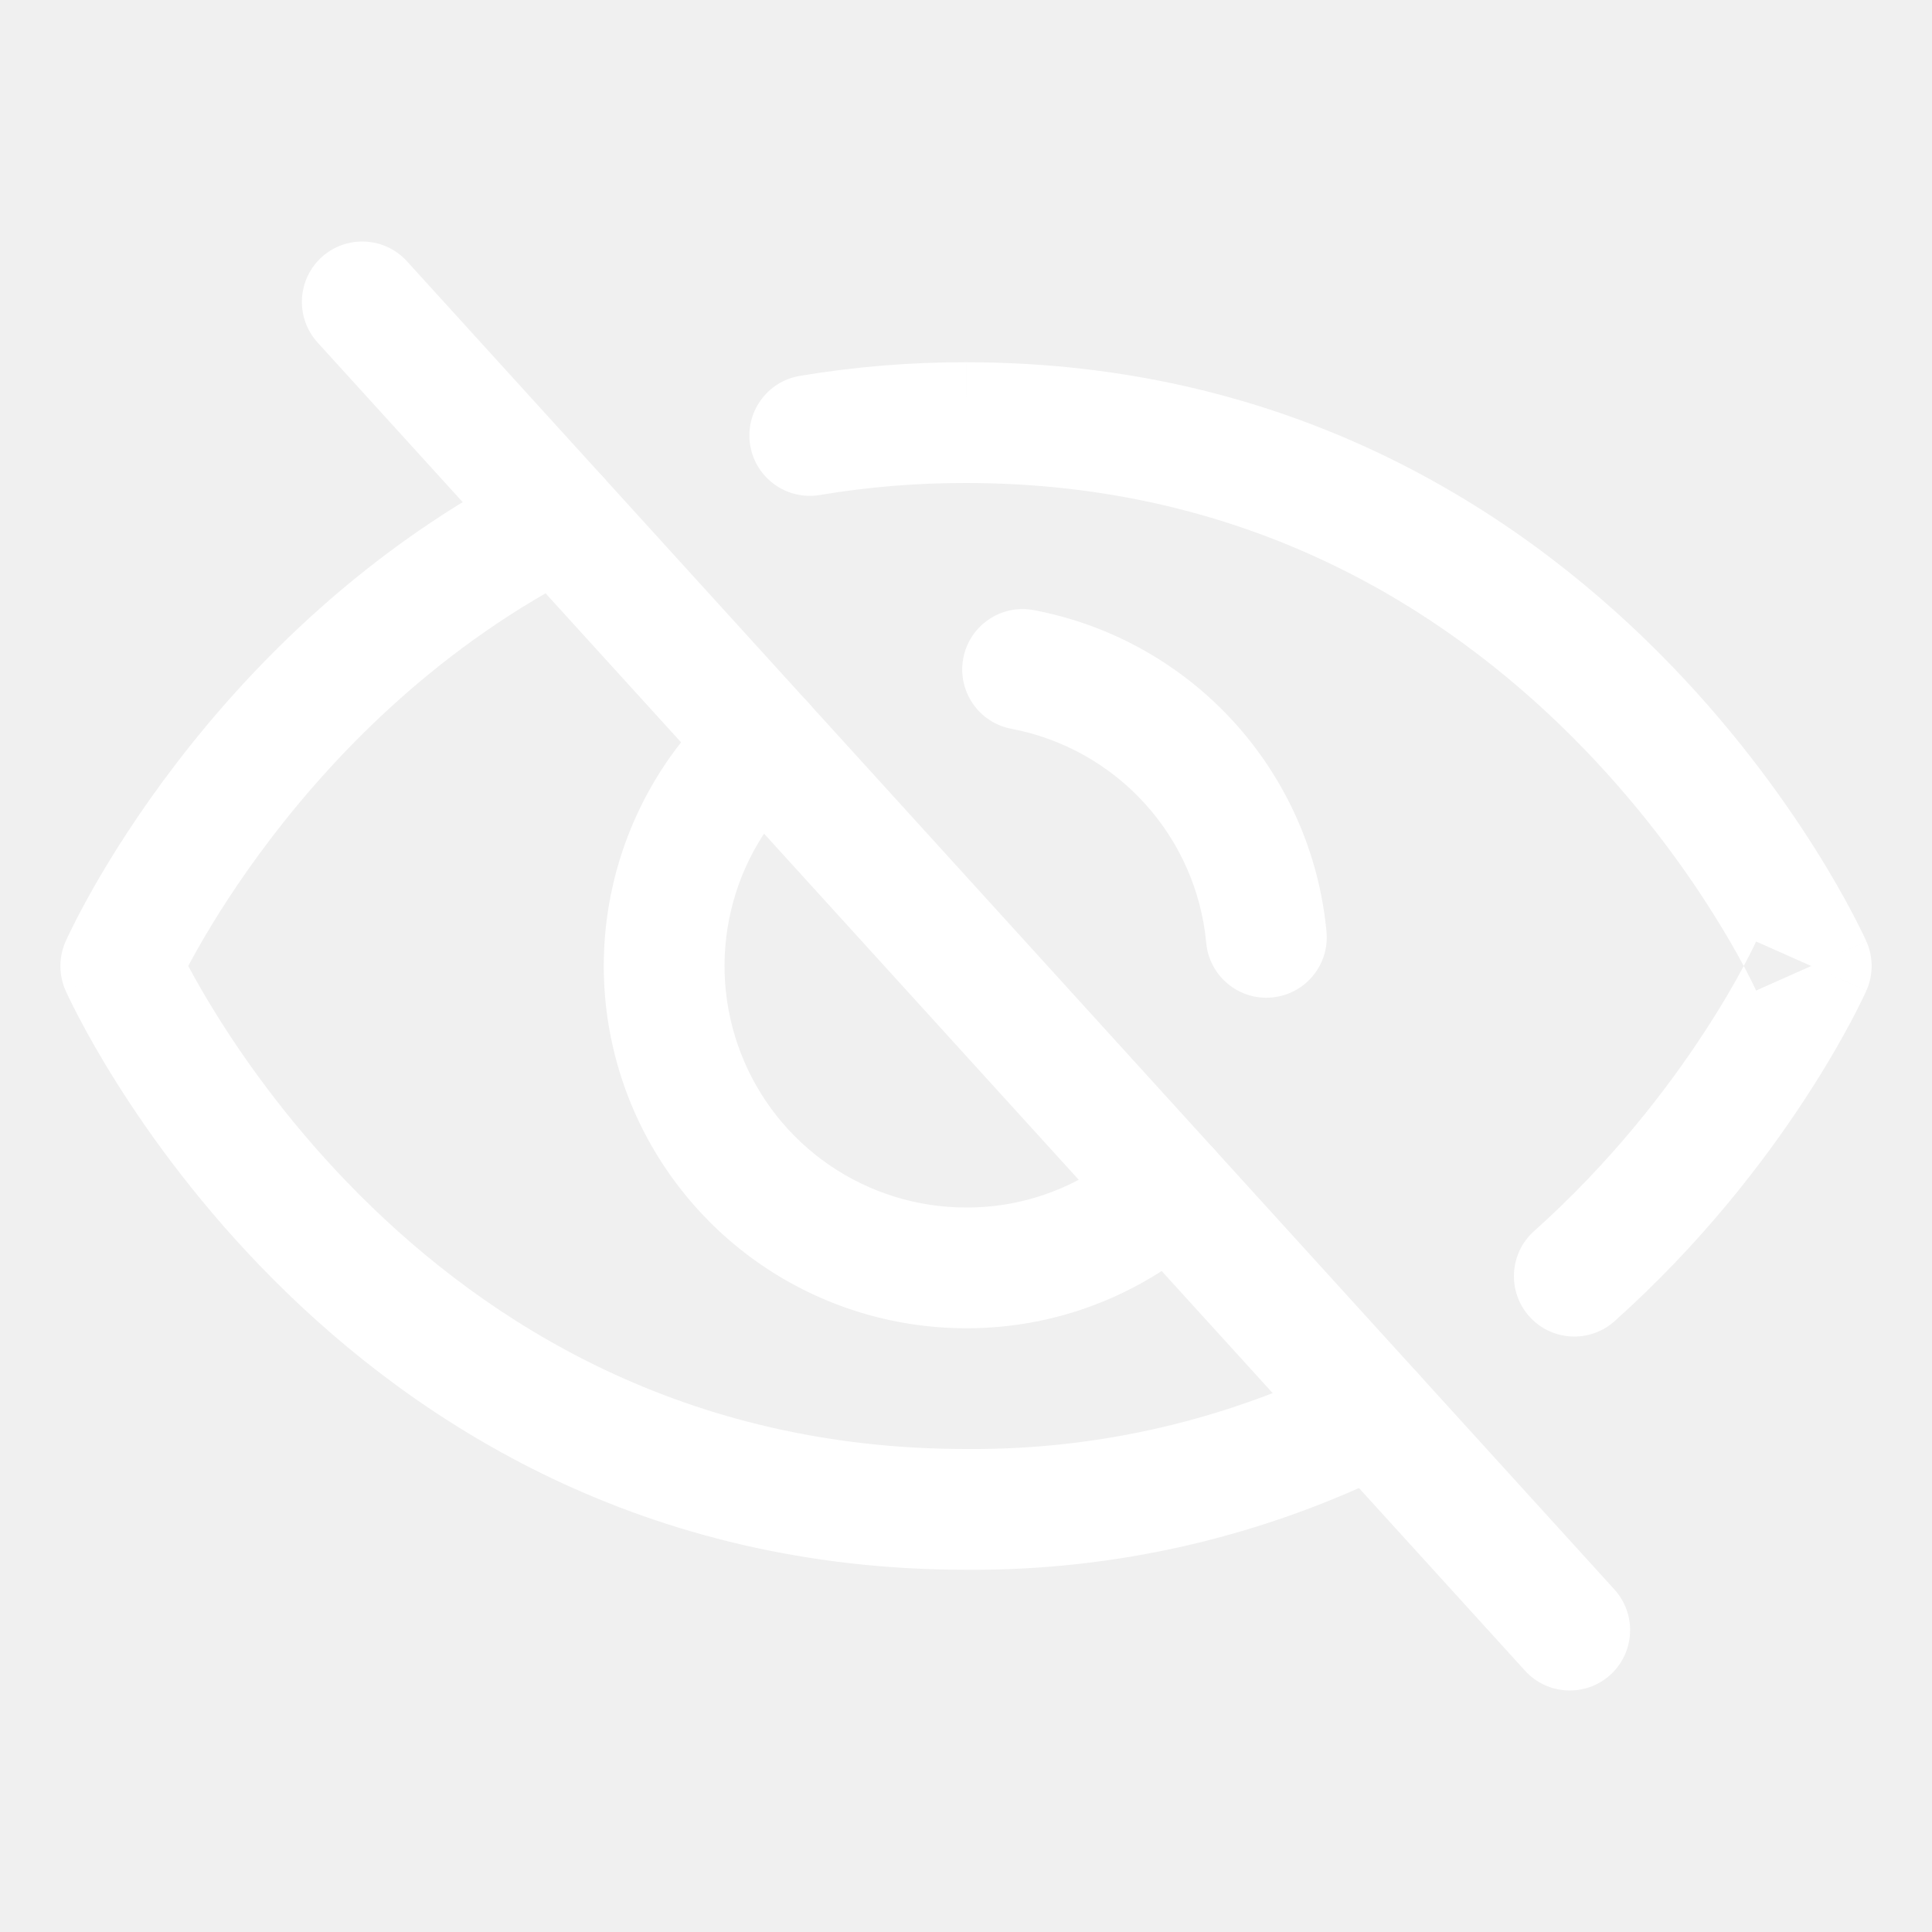
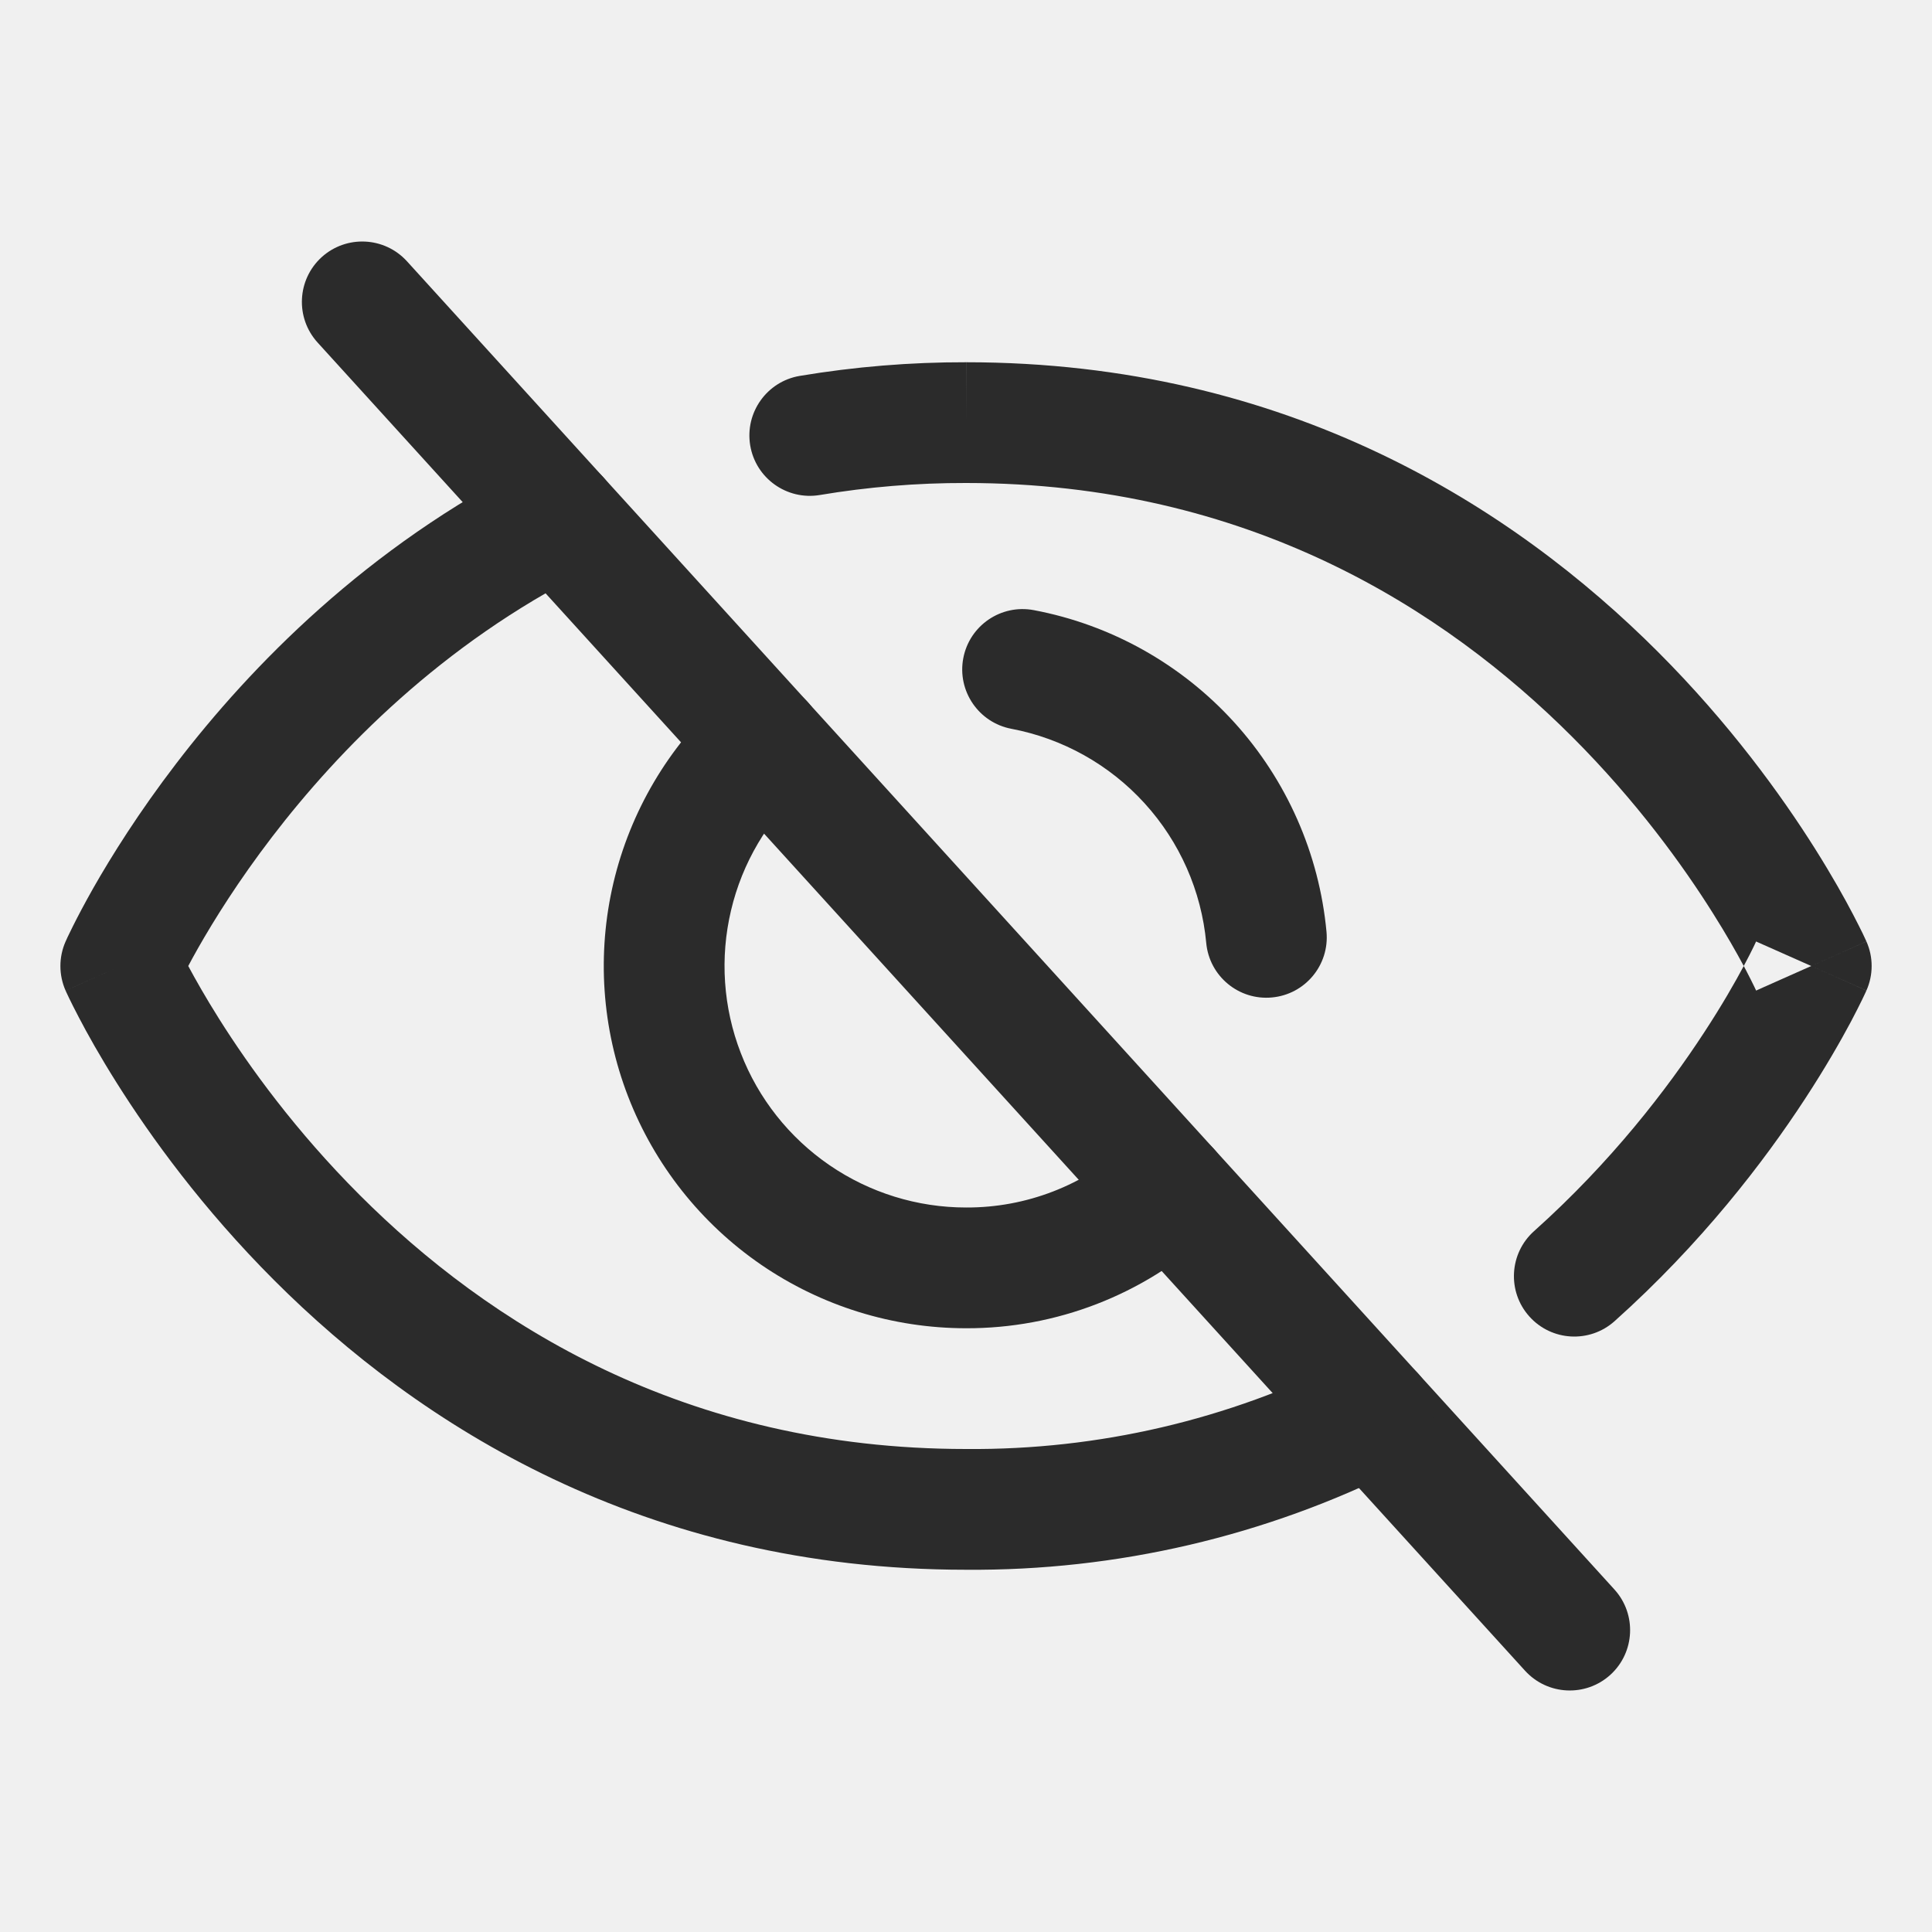
<svg xmlns="http://www.w3.org/2000/svg" width="32" height="32" viewBox="0 0 32 32" fill="none">
-   <path fill-rule="evenodd" clip-rule="evenodd" d="M5.327 4.26C5.736 3.889 6.368 3.919 6.74 4.327L26.74 26.327C27.111 26.736 27.081 27.368 26.673 27.74C26.264 28.111 25.632 28.081 25.26 27.673L5.26 5.673C4.889 5.264 4.919 4.632 5.327 4.26Z" fill="white" />
-   <path fill-rule="evenodd" clip-rule="evenodd" d="M13.377 11.627C13.749 12.036 13.719 12.668 13.31 13.04C12.713 13.583 12.293 14.294 12.108 15.08C11.922 15.865 11.978 16.689 12.27 17.442C12.56 18.195 13.073 18.842 13.739 19.299C14.404 19.755 15.193 20 16 20L16.004 20C16.997 20.004 17.955 19.633 18.687 18.962C19.094 18.589 19.727 18.617 20.1 19.024C20.473 19.432 20.445 20.064 20.038 20.437C18.935 21.447 17.493 22.005 15.998 22C14.788 21.999 13.606 21.633 12.607 20.948C11.609 20.263 10.841 19.292 10.404 18.163C9.967 17.033 9.883 15.798 10.161 14.62C10.44 13.441 11.069 12.374 11.965 11.56C12.373 11.188 13.006 11.219 13.377 11.627Z" fill="white" />
-   <path fill-rule="evenodd" clip-rule="evenodd" d="M10.143 8.125C10.392 8.618 10.194 9.219 9.701 9.468C7.324 10.668 5.621 12.407 4.507 13.861C3.951 14.587 3.548 15.234 3.285 15.696C3.221 15.809 3.165 15.911 3.118 16C3.236 16.22 3.405 16.52 3.628 16.874C4.129 17.67 4.896 18.732 5.957 19.793C8.073 21.91 11.333 24 16 24H16.008C18.192 24.018 20.349 23.515 22.3 22.532C22.794 22.284 23.395 22.482 23.643 22.976C23.892 23.469 23.693 24.07 23.2 24.319C20.966 25.444 18.497 26.02 15.996 26C10.666 25.999 6.926 23.591 4.543 21.207C3.354 20.018 2.497 18.831 1.935 17.939C1.654 17.493 1.445 17.118 1.306 16.851C1.236 16.718 1.183 16.611 1.146 16.535C1.128 16.497 1.114 16.468 1.104 16.446L1.092 16.42L1.089 16.412L1.087 16.409L1.087 16.407C1.086 16.407 1.086 16.407 2 16C1.086 15.595 1.086 15.595 1.086 15.595L1.087 15.592L1.09 15.587L1.097 15.571C1.102 15.559 1.11 15.541 1.12 15.52C1.141 15.477 1.17 15.416 1.208 15.34C1.284 15.188 1.396 14.973 1.546 14.708C1.846 14.181 2.299 13.455 2.919 12.646C4.155 11.032 6.076 9.058 8.799 7.683C9.292 7.434 9.894 7.632 10.143 8.125ZM2 16L1.086 15.595C0.972 15.853 0.972 16.148 1.086 16.407L2 16Z" fill="white" />
-   <path fill-rule="evenodd" clip-rule="evenodd" d="M13.247 6.226C14.157 6.074 15.078 5.998 16.001 6C16.001 6 16.001 6 16.001 6L16 7V6C16 6 16.001 6 16.001 6C21.333 6 25.073 8.409 27.457 10.793C28.646 11.982 29.503 13.169 30.065 14.061C30.346 14.508 30.555 14.882 30.694 15.149C30.764 15.283 30.817 15.39 30.854 15.465C30.872 15.503 30.886 15.533 30.896 15.555L30.908 15.581L30.912 15.589L30.913 15.592L30.913 15.593C30.914 15.593 30.914 15.594 30 16C29.086 15.594 29.086 15.594 29.086 15.594L29.079 15.61C29.072 15.625 29.06 15.65 29.044 15.684C29.011 15.752 28.959 15.856 28.887 15.99C28.886 15.993 28.884 15.997 28.882 16C28.764 15.78 28.595 15.48 28.372 15.127C27.872 14.331 27.104 13.268 26.043 12.207C23.927 10.091 20.667 8 16 8H15.998C15.187 7.998 14.377 8.065 13.578 8.199C13.033 8.29 12.517 7.922 12.426 7.378C12.335 6.833 12.703 6.317 13.247 6.226ZM30 16L30.914 16.406C31.029 16.148 31.029 15.852 30.914 15.594L30 16ZM28.882 16C28.739 16.268 28.521 16.651 28.222 17.107C27.617 18.033 26.69 19.245 25.408 20.392C24.997 20.76 24.962 21.393 25.33 21.804C25.698 22.216 26.33 22.251 26.742 21.883C28.185 20.592 29.221 19.235 29.896 18.202C30.235 17.684 30.485 17.244 30.653 16.93C30.736 16.773 30.799 16.647 30.843 16.557C30.864 16.513 30.881 16.477 30.893 16.452L30.907 16.421L30.911 16.412L30.913 16.409L30.913 16.407C30.913 16.407 30.914 16.406 30 16C29.086 16.406 29.086 16.407 29.087 16.407L29.081 16.394C29.075 16.381 29.065 16.361 29.052 16.333C29.024 16.276 28.982 16.19 28.923 16.077C28.91 16.053 28.896 16.027 28.882 16Z" fill="white" />
-   <path fill-rule="evenodd" clip-rule="evenodd" d="M15.955 10.902C16.058 10.359 16.581 10.003 17.124 10.106C18.4 10.347 19.563 10.998 20.438 11.959C21.312 12.92 21.85 14.139 21.971 15.433C22.022 15.983 21.618 16.47 21.068 16.521C20.518 16.573 20.03 16.168 19.979 15.618C19.899 14.757 19.541 13.945 18.958 13.305C18.376 12.665 17.601 12.232 16.751 12.071C16.209 11.968 15.852 11.444 15.955 10.902Z" fill="white" />
+   <path fill-rule="evenodd" clip-rule="evenodd" d="M5.327 4.26C5.736 3.889 6.368 3.919 6.74 4.327L26.74 26.327C27.111 26.736 27.081 27.368 26.673 27.74C26.264 28.111 25.632 28.081 25.26 27.673L5.26 5.673C4.889 5.264 4.919 4.632 5.327 4.26Z" fill="#2B2B2B" />
+   <path fill-rule="evenodd" clip-rule="evenodd" d="M13.377 11.627C13.749 12.036 13.719 12.668 13.31 13.04C12.713 13.583 12.293 14.294 12.108 15.08C11.922 15.865 11.978 16.689 12.27 17.442C12.56 18.195 13.073 18.842 13.739 19.299C14.404 19.755 15.193 20 16 20L16.004 20C16.997 20.004 17.955 19.633 18.687 18.962C19.094 18.589 19.727 18.617 20.1 19.024C20.473 19.432 20.445 20.064 20.038 20.437C18.935 21.447 17.493 22.005 15.998 22C14.788 21.999 13.606 21.633 12.607 20.948C11.609 20.263 10.841 19.292 10.404 18.163C9.967 17.033 9.883 15.798 10.161 14.62C10.44 13.441 11.069 12.374 11.965 11.56C12.373 11.188 13.006 11.219 13.377 11.627Z" fill="#2B2B2B" />
+   <path fill-rule="evenodd" clip-rule="evenodd" d="M10.143 8.125C10.392 8.618 10.194 9.219 9.701 9.468C7.324 10.668 5.621 12.407 4.507 13.861C3.951 14.587 3.548 15.234 3.285 15.696C3.221 15.809 3.165 15.911 3.118 16C3.236 16.22 3.405 16.52 3.628 16.874C4.129 17.67 4.896 18.732 5.957 19.793C8.073 21.91 11.333 24 16 24H16.008C18.192 24.018 20.349 23.515 22.3 22.532C22.794 22.284 23.395 22.482 23.643 22.976C23.892 23.469 23.693 24.07 23.2 24.319C20.966 25.444 18.497 26.02 15.996 26C10.666 25.999 6.926 23.591 4.543 21.207C3.354 20.018 2.497 18.831 1.935 17.939C1.654 17.493 1.445 17.118 1.306 16.851C1.236 16.718 1.183 16.611 1.146 16.535C1.128 16.497 1.114 16.468 1.104 16.446L1.092 16.42L1.089 16.412L1.087 16.409L1.087 16.407C1.086 16.407 1.086 16.407 2 16C1.086 15.595 1.086 15.595 1.086 15.595L1.087 15.592L1.09 15.587L1.097 15.571C1.102 15.559 1.11 15.541 1.12 15.52C1.141 15.477 1.17 15.416 1.208 15.34C1.284 15.188 1.396 14.973 1.546 14.708C1.846 14.181 2.299 13.455 2.919 12.646C4.155 11.032 6.076 9.058 8.799 7.683C9.292 7.434 9.894 7.632 10.143 8.125ZM2 16L1.086 15.595C0.972 15.853 0.972 16.148 1.086 16.407L2 16Z" fill="#2B2B2B" />
+   <path fill-rule="evenodd" clip-rule="evenodd" d="M13.247 6.226C14.157 6.074 15.078 5.998 16.001 6C16.001 6 16.001 6 16.001 6L16 7V6C16 6 16.001 6 16.001 6C21.333 6 25.073 8.409 27.457 10.793C28.646 11.982 29.503 13.169 30.065 14.061C30.346 14.508 30.555 14.882 30.694 15.149C30.764 15.283 30.817 15.39 30.854 15.465C30.872 15.503 30.886 15.533 30.896 15.555L30.908 15.581L30.912 15.589L30.913 15.592L30.913 15.593C30.914 15.593 30.914 15.594 30 16C29.086 15.594 29.086 15.594 29.086 15.594L29.079 15.61C29.072 15.625 29.06 15.65 29.044 15.684C29.011 15.752 28.959 15.856 28.887 15.99C28.886 15.993 28.884 15.997 28.882 16C28.764 15.78 28.595 15.48 28.372 15.127C27.872 14.331 27.104 13.268 26.043 12.207C23.927 10.091 20.667 8 16 8H15.998C15.187 7.998 14.377 8.065 13.578 8.199C13.033 8.29 12.517 7.922 12.426 7.378C12.335 6.833 12.703 6.317 13.247 6.226ZM30 16L30.914 16.406C31.029 16.148 31.029 15.852 30.914 15.594L30 16ZM28.882 16C28.739 16.268 28.521 16.651 28.222 17.107C27.617 18.033 26.69 19.245 25.408 20.392C24.997 20.76 24.962 21.393 25.33 21.804C25.698 22.216 26.33 22.251 26.742 21.883C28.185 20.592 29.221 19.235 29.896 18.202C30.235 17.684 30.485 17.244 30.653 16.93C30.736 16.773 30.799 16.647 30.843 16.557C30.864 16.513 30.881 16.477 30.893 16.452L30.907 16.421L30.911 16.412L30.913 16.409L30.913 16.407C30.913 16.407 30.914 16.406 30 16C29.086 16.406 29.086 16.407 29.087 16.407L29.081 16.394C29.075 16.381 29.065 16.361 29.052 16.333C29.024 16.276 28.982 16.19 28.923 16.077C28.91 16.053 28.896 16.027 28.882 16Z" fill="#2B2B2B" />
+   <path fill-rule="evenodd" clip-rule="evenodd" d="M15.955 10.902C16.058 10.359 16.581 10.003 17.124 10.106C18.4 10.347 19.563 10.998 20.438 11.959C21.312 12.92 21.85 14.139 21.971 15.433C22.022 15.983 21.618 16.47 21.068 16.521C20.518 16.573 20.03 16.168 19.979 15.618C19.899 14.757 19.541 13.945 18.958 13.305C18.376 12.665 17.601 12.232 16.751 12.071C16.209 11.968 15.852 11.444 15.955 10.902Z" fill="#2B2B2B" />
</svg>
